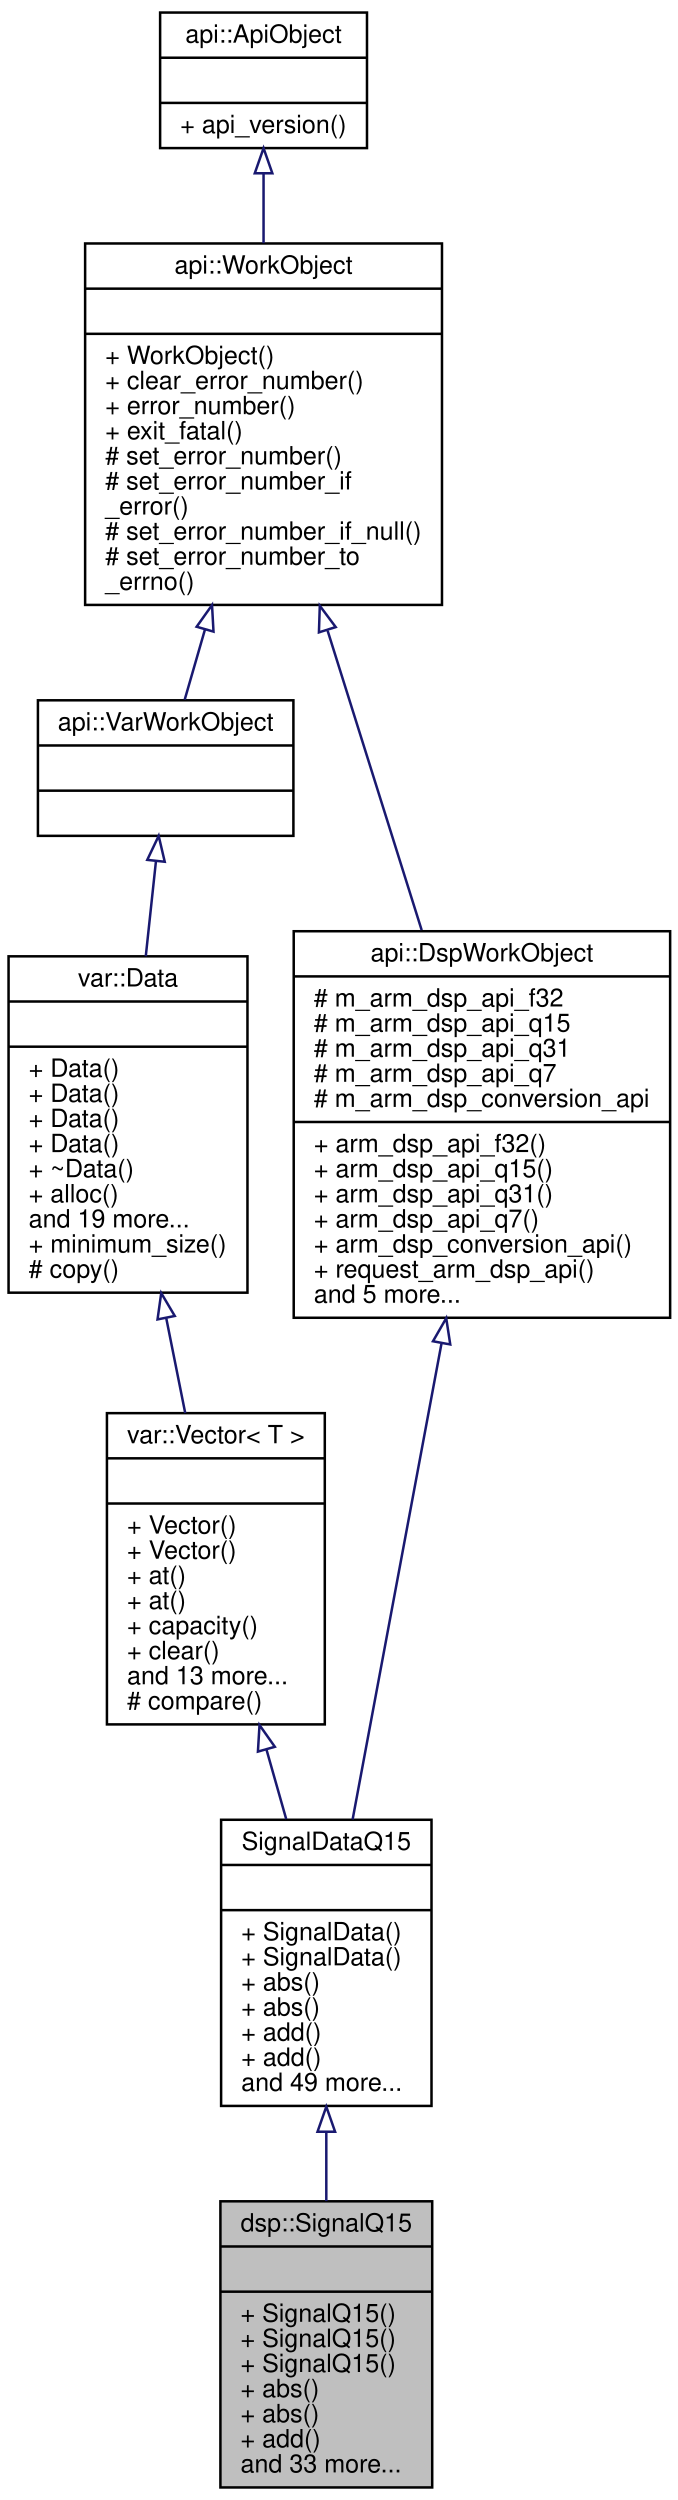
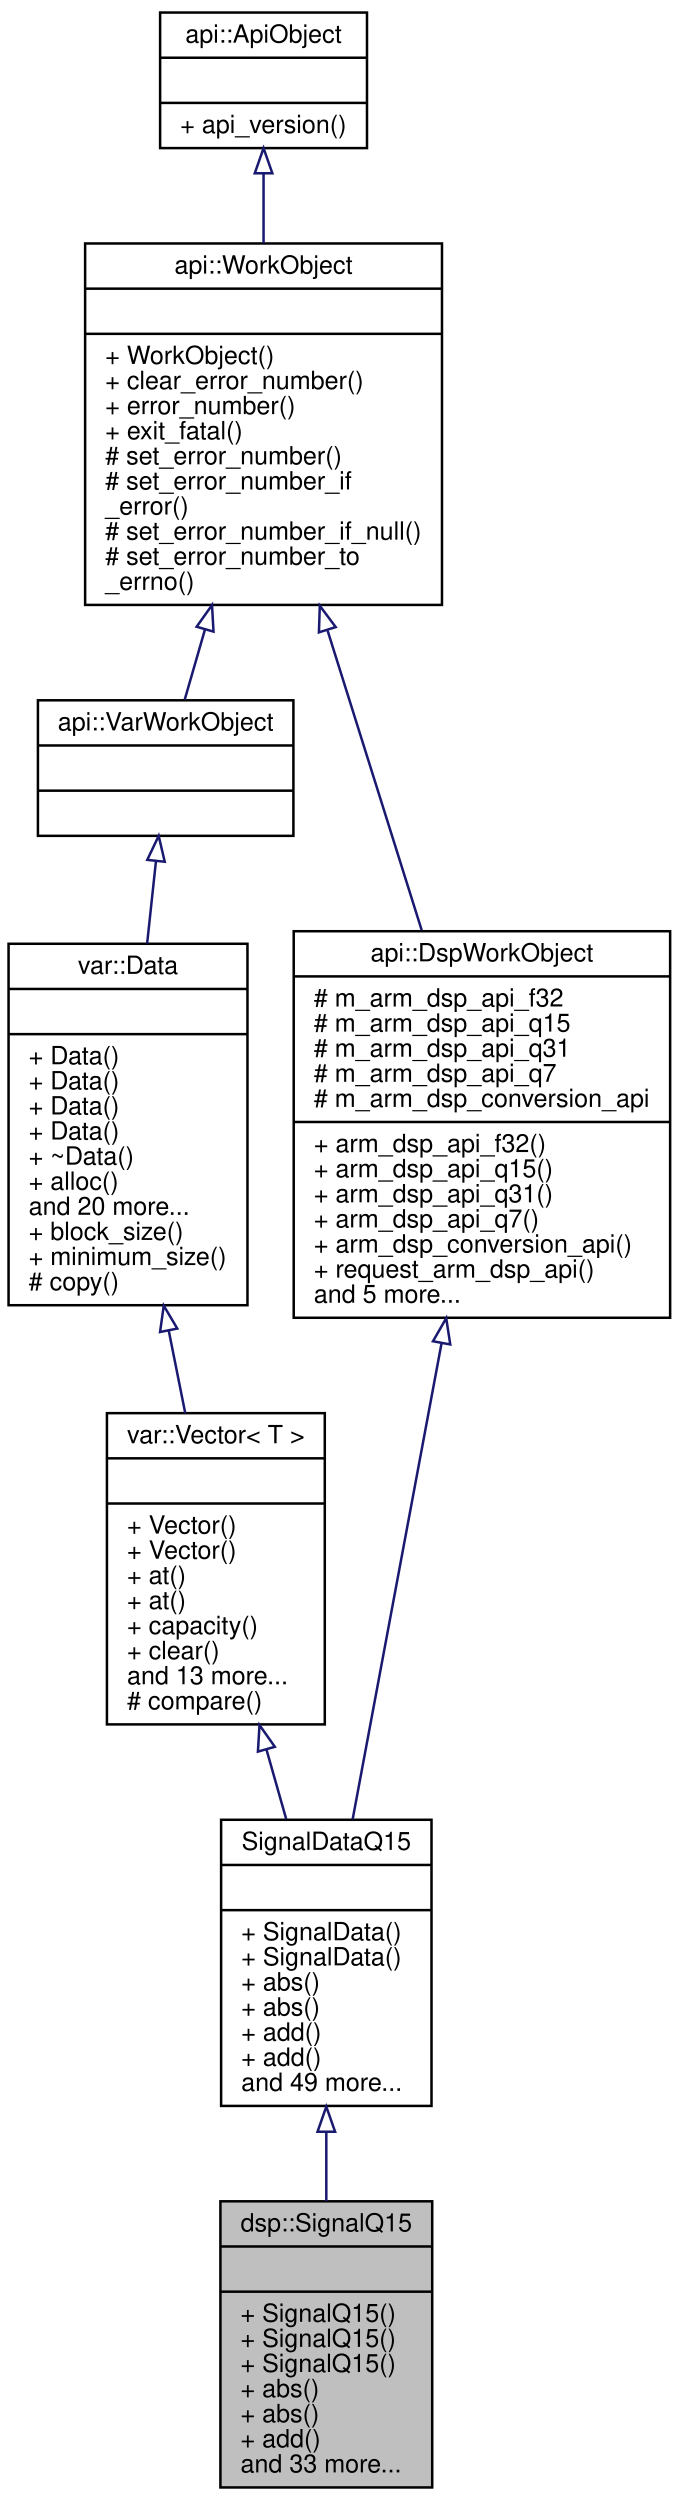
<svg xmlns="http://www.w3.org/2000/svg" xmlns:xlink="http://www.w3.org/1999/xlink" width="270pt" height="996pt" viewBox="0.00 0.00 270.00 996.00">
  <g id="graph0" class="graph" transform="scale(1 1) rotate(0) translate(4 992)">
    <g id="node1" class="node">
      <polygon fill="#bfbfbf" stroke="black" points="83.811,-1 83.811,-115 168.189,-115 168.189,-1 83.811,-1" />
      <text text-anchor="middle" x="126" y="-103" font-family="Helvetica,sans-Serif" font-size="10.00">dsp::SignalQ15</text>
      <polyline fill="none" stroke="black" points="83.811,-97 168.189,-97 " />
      <text text-anchor="middle" x="126" y="-85" font-family="Helvetica,sans-Serif" font-size="10.00"> </text>
      <polyline fill="none" stroke="black" points="83.811,-79 168.189,-79 " />
      <text text-anchor="start" x="91.811" y="-67" font-family="Helvetica,sans-Serif" font-size="10.00">+ SignalQ15()</text>
      <text text-anchor="start" x="91.811" y="-57" font-family="Helvetica,sans-Serif" font-size="10.00">+ SignalQ15()</text>
      <text text-anchor="start" x="91.811" y="-47" font-family="Helvetica,sans-Serif" font-size="10.00">+ SignalQ15()</text>
      <text text-anchor="start" x="91.811" y="-37" font-family="Helvetica,sans-Serif" font-size="10.00">+ abs()</text>
      <text text-anchor="start" x="91.811" y="-27" font-family="Helvetica,sans-Serif" font-size="10.00">+ abs()</text>
      <text text-anchor="start" x="91.811" y="-17" font-family="Helvetica,sans-Serif" font-size="10.00">+ add()</text>
      <text text-anchor="start" x="91.811" y="-7" font-family="Helvetica,sans-Serif" font-size="10.00">and 33 more...</text>
    </g>
    <g id="node2" class="node">
      <g id="a_node2">
        <a xlink:href="classdsp_1_1_signal_data.html" target="_top" xlink:title="Signal Data Template. ">
          <polygon fill="none" stroke="black" points="84.089,-153 84.089,-267 167.911,-267 167.911,-153 84.089,-153" />
          <text text-anchor="middle" x="126" y="-255" font-family="Helvetica,sans-Serif" font-size="10.00">SignalDataQ15</text>
          <polyline fill="none" stroke="black" points="84.089,-249 167.911,-249 " />
          <text text-anchor="middle" x="126" y="-237" font-family="Helvetica,sans-Serif" font-size="10.00"> </text>
          <polyline fill="none" stroke="black" points="84.089,-231 167.911,-231 " />
          <text text-anchor="start" x="92.089" y="-219" font-family="Helvetica,sans-Serif" font-size="10.00">+ SignalData()</text>
          <text text-anchor="start" x="92.089" y="-209" font-family="Helvetica,sans-Serif" font-size="10.00">+ SignalData()</text>
          <text text-anchor="start" x="92.089" y="-199" font-family="Helvetica,sans-Serif" font-size="10.00">+ abs()</text>
          <text text-anchor="start" x="92.089" y="-189" font-family="Helvetica,sans-Serif" font-size="10.00">+ abs()</text>
          <text text-anchor="start" x="92.089" y="-179" font-family="Helvetica,sans-Serif" font-size="10.00">+ add()</text>
          <text text-anchor="start" x="92.089" y="-169" font-family="Helvetica,sans-Serif" font-size="10.00">+ add()</text>
          <text text-anchor="start" x="92.089" y="-159" font-family="Helvetica,sans-Serif" font-size="10.00">and 49 more...</text>
        </a>
      </g>
    </g>
    <g id="edge1" class="edge">
      <path fill="none" stroke="midnightblue" d="M126,-142.495C126,-133.349 126,-124.032 126,-115.098" />
      <polygon fill="none" stroke="midnightblue" points="122.5,-142.719 126,-152.719 129.5,-142.719 122.5,-142.719" />
    </g>
    <g id="node3" class="node">
      <g id="a_node3">
        <a xlink:href="classvar_1_1_vector.html" target="_top" xlink:title="Vector Class. ">
          <polygon fill="none" stroke="black" points="38.602,-305 38.602,-429 125.398,-429 125.398,-305 38.602,-305" />
          <text text-anchor="middle" x="82" y="-417" font-family="Helvetica,sans-Serif" font-size="10.00">var::Vector&lt; T &gt;</text>
          <polyline fill="none" stroke="black" points="38.602,-411 125.398,-411 " />
          <text text-anchor="middle" x="82" y="-399" font-family="Helvetica,sans-Serif" font-size="10.00"> </text>
          <polyline fill="none" stroke="black" points="38.602,-393 125.398,-393 " />
          <text text-anchor="start" x="46.602" y="-381" font-family="Helvetica,sans-Serif" font-size="10.00">+ Vector()</text>
          <text text-anchor="start" x="46.602" y="-371" font-family="Helvetica,sans-Serif" font-size="10.00">+ Vector()</text>
          <text text-anchor="start" x="46.602" y="-361" font-family="Helvetica,sans-Serif" font-size="10.00">+ at()</text>
          <text text-anchor="start" x="46.602" y="-351" font-family="Helvetica,sans-Serif" font-size="10.00">+ at()</text>
          <text text-anchor="start" x="46.602" y="-341" font-family="Helvetica,sans-Serif" font-size="10.00">+ capacity()</text>
          <text text-anchor="start" x="46.602" y="-331" font-family="Helvetica,sans-Serif" font-size="10.00">+ clear()</text>
          <text text-anchor="start" x="46.602" y="-321" font-family="Helvetica,sans-Serif" font-size="10.00">and 13 more...</text>
          <text text-anchor="start" x="46.602" y="-311" font-family="Helvetica,sans-Serif" font-size="10.00"># compare()</text>
        </a>
      </g>
    </g>
    <g id="edge2" class="edge">
      <path fill="none" stroke="midnightblue" d="M102.129,-295.092C104.775,-285.768 107.459,-276.316 110.024,-267.28" />
      <polygon fill="none" stroke="midnightblue" points="98.754,-294.164 99.39,-304.74 105.488,-296.076 98.754,-294.164" />
    </g>
    <g id="node4" class="node">
      <g id="a_node4">
        <a xlink:href="classvar_1_1_data.html" target="_top" xlink:title="Data storage class. ">
-           <polygon fill="none" stroke="black" points="-0.59,-477 -0.59,-611 94.59,-611 94.59,-477 -0.59,-477" />
-           <text text-anchor="middle" x="47" y="-599" font-family="Helvetica,sans-Serif" font-size="10.00">var::Data</text>
-           <polyline fill="none" stroke="black" points="-0.59,-593 94.59,-593 " />
-           <text text-anchor="middle" x="47" y="-581" font-family="Helvetica,sans-Serif" font-size="10.00"> </text>
-           <polyline fill="none" stroke="black" points="-0.59,-575 94.59,-575 " />
-           <text text-anchor="start" x="7.41" y="-563" font-family="Helvetica,sans-Serif" font-size="10.00">+ Data()</text>
-           <text text-anchor="start" x="7.41" y="-553" font-family="Helvetica,sans-Serif" font-size="10.00">+ Data()</text>
-           <text text-anchor="start" x="7.41" y="-543" font-family="Helvetica,sans-Serif" font-size="10.00">+ Data()</text>
-           <text text-anchor="start" x="7.41" y="-533" font-family="Helvetica,sans-Serif" font-size="10.00">+ Data()</text>
-           <text text-anchor="start" x="7.41" y="-523" font-family="Helvetica,sans-Serif" font-size="10.00">+ ~Data()</text>
-           <text text-anchor="start" x="7.41" y="-513" font-family="Helvetica,sans-Serif" font-size="10.00">+ alloc()</text>
-           <text text-anchor="start" x="7.41" y="-503" font-family="Helvetica,sans-Serif" font-size="10.00">and 19 more...</text>
-           <text text-anchor="start" x="7.41" y="-493" font-family="Helvetica,sans-Serif" font-size="10.00">+ minimum_size()</text>
-           <text text-anchor="start" x="7.41" y="-483" font-family="Helvetica,sans-Serif" font-size="10.00"># copy()</text>
+           <polygon fill="none" stroke="black" points="-0.59,-472 -0.59,-616 94.59,-616 94.59,-472 -0.59,-472" />
+           <text text-anchor="middle" x="47" y="-604" font-family="Helvetica,sans-Serif" font-size="10.00">var::Data</text>
+           <polyline fill="none" stroke="black" points="-0.59,-598 94.59,-598 " />
+           <text text-anchor="middle" x="47" y="-586" font-family="Helvetica,sans-Serif" font-size="10.00"> </text>
+           <polyline fill="none" stroke="black" points="-0.59,-580 94.59,-580 " />
+           <text text-anchor="start" x="7.41" y="-568" font-family="Helvetica,sans-Serif" font-size="10.00">+ Data()</text>
+           <text text-anchor="start" x="7.41" y="-558" font-family="Helvetica,sans-Serif" font-size="10.00">+ Data()</text>
+           <text text-anchor="start" x="7.41" y="-548" font-family="Helvetica,sans-Serif" font-size="10.00">+ Data()</text>
+           <text text-anchor="start" x="7.41" y="-538" font-family="Helvetica,sans-Serif" font-size="10.00">+ Data()</text>
+           <text text-anchor="start" x="7.41" y="-528" font-family="Helvetica,sans-Serif" font-size="10.00">+ ~Data()</text>
+           <text text-anchor="start" x="7.41" y="-518" font-family="Helvetica,sans-Serif" font-size="10.00">+ alloc()</text>
+           <text text-anchor="start" x="7.41" y="-508" font-family="Helvetica,sans-Serif" font-size="10.00">and 20 more...</text>
+           <text text-anchor="start" x="7.41" y="-498" font-family="Helvetica,sans-Serif" font-size="10.00">+ block_size()</text>
+           <text text-anchor="start" x="7.41" y="-488" font-family="Helvetica,sans-Serif" font-size="10.00">+ minimum_size()</text>
+           <text text-anchor="start" x="7.41" y="-478" font-family="Helvetica,sans-Serif" font-size="10.00"># copy()</text>
        </a>
      </g>
    </g>
    <g id="edge3" class="edge">
-       <path fill="none" stroke="midnightblue" d="M62.238,-466.808C64.762,-454.188 67.35,-441.249 69.787,-429.064" />
-       <polygon fill="none" stroke="midnightblue" points="58.761,-466.348 60.232,-476.84 65.625,-467.721 58.761,-466.348" />
+       <path fill="none" stroke="midnightblue" d="M63.248,-461.763C65.45,-450.748 67.68,-439.6 69.796,-429.022" />
+       <polygon fill="none" stroke="midnightblue" points="59.765,-461.329 61.236,-471.821 66.629,-462.701 59.765,-461.329" />
    </g>
    <g id="node5" class="node">
      <g id="a_node5">
        <a xlink:href="classapi_1_1_var_work_object.html" target="_top" xlink:title="Var Work Object. ">
          <polygon fill="none" stroke="black" points="11.109,-659 11.109,-713 112.891,-713 112.891,-659 11.109,-659" />
          <text text-anchor="middle" x="62" y="-701" font-family="Helvetica,sans-Serif" font-size="10.00">api::VarWorkObject</text>
          <polyline fill="none" stroke="black" points="11.109,-695 112.891,-695 " />
          <text text-anchor="middle" x="62" y="-683" font-family="Helvetica,sans-Serif" font-size="10.00"> </text>
          <polyline fill="none" stroke="black" points="11.109,-677 112.891,-677 " />
          <text text-anchor="middle" x="62" y="-665" font-family="Helvetica,sans-Serif" font-size="10.00"> </text>
        </a>
      </g>
    </g>
    <g id="edge4" class="edge">
-       <path fill="none" stroke="midnightblue" d="M58.129,-648.87C56.888,-637.289 55.473,-624.078 54.077,-611.051" />
+       <path fill="none" stroke="midnightblue" d="M58.139,-648.963C57.056,-638.853 55.839,-627.497 54.618,-616.101" />
      <polygon fill="none" stroke="midnightblue" points="54.668,-649.425 59.214,-658.995 61.628,-648.679 54.668,-649.425" />
    </g>
    <g id="node6" class="node">
      <g id="a_node6">
        <a xlink:href="classapi_1_1_work_object.html" target="_top" xlink:title="Work Object. ">
          <polygon fill="none" stroke="black" points="29.914,-751 29.914,-895 172.086,-895 172.086,-751 29.914,-751" />
          <text text-anchor="middle" x="101" y="-883" font-family="Helvetica,sans-Serif" font-size="10.00">api::WorkObject</text>
          <polyline fill="none" stroke="black" points="29.914,-877 172.086,-877 " />
          <text text-anchor="middle" x="101" y="-865" font-family="Helvetica,sans-Serif" font-size="10.00"> </text>
          <polyline fill="none" stroke="black" points="29.914,-859 172.086,-859 " />
          <text text-anchor="start" x="37.914" y="-847" font-family="Helvetica,sans-Serif" font-size="10.00">+ WorkObject()</text>
          <text text-anchor="start" x="37.914" y="-837" font-family="Helvetica,sans-Serif" font-size="10.00">+ clear_error_number()</text>
          <text text-anchor="start" x="37.914" y="-827" font-family="Helvetica,sans-Serif" font-size="10.00">+ error_number()</text>
          <text text-anchor="start" x="37.914" y="-817" font-family="Helvetica,sans-Serif" font-size="10.00">+ exit_fatal()</text>
          <text text-anchor="start" x="37.914" y="-807" font-family="Helvetica,sans-Serif" font-size="10.00"># set_error_number()</text>
          <text text-anchor="start" x="37.914" y="-797" font-family="Helvetica,sans-Serif" font-size="10.00"># set_error_number_if</text>
          <text text-anchor="start" x="37.914" y="-787" font-family="Helvetica,sans-Serif" font-size="10.00">_error()</text>
          <text text-anchor="start" x="37.914" y="-777" font-family="Helvetica,sans-Serif" font-size="10.00"># set_error_number_if_null()</text>
          <text text-anchor="start" x="37.914" y="-767" font-family="Helvetica,sans-Serif" font-size="10.00"># set_error_number_to</text>
          <text text-anchor="start" x="37.914" y="-757" font-family="Helvetica,sans-Serif" font-size="10.00">_errno()</text>
        </a>
      </g>
    </g>
    <g id="edge5" class="edge">
      <path fill="none" stroke="midnightblue" d="M77.664,-741.221C74.763,-731.181 71.981,-721.549 69.587,-713.262" />
      <polygon fill="none" stroke="midnightblue" points="74.334,-742.306 80.472,-750.942 81.059,-740.363 74.334,-742.306" />
    </g>
    <g id="node8" class="node">
      <g id="a_node8">
        <a xlink:href="classapi_1_1_dsp_work_object.html" target="_top" xlink:title="DSP Work Object. ">
          <polygon fill="none" stroke="black" points="113.018,-467 113.018,-621 262.982,-621 262.982,-467 113.018,-467" />
          <text text-anchor="middle" x="188" y="-609" font-family="Helvetica,sans-Serif" font-size="10.00">api::DspWorkObject</text>
          <polyline fill="none" stroke="black" points="113.018,-603 262.982,-603 " />
          <text text-anchor="start" x="121.018" y="-591" font-family="Helvetica,sans-Serif" font-size="10.00"># m_arm_dsp_api_f32</text>
          <text text-anchor="start" x="121.018" y="-581" font-family="Helvetica,sans-Serif" font-size="10.00"># m_arm_dsp_api_q15</text>
          <text text-anchor="start" x="121.018" y="-571" font-family="Helvetica,sans-Serif" font-size="10.00"># m_arm_dsp_api_q31</text>
          <text text-anchor="start" x="121.018" y="-561" font-family="Helvetica,sans-Serif" font-size="10.00"># m_arm_dsp_api_q7</text>
          <text text-anchor="start" x="121.018" y="-551" font-family="Helvetica,sans-Serif" font-size="10.00"># m_arm_dsp_conversion_api</text>
          <polyline fill="none" stroke="black" points="113.018,-545 262.982,-545 " />
          <text text-anchor="start" x="121.018" y="-533" font-family="Helvetica,sans-Serif" font-size="10.00">+ arm_dsp_api_f32()</text>
          <text text-anchor="start" x="121.018" y="-523" font-family="Helvetica,sans-Serif" font-size="10.00">+ arm_dsp_api_q15()</text>
          <text text-anchor="start" x="121.018" y="-513" font-family="Helvetica,sans-Serif" font-size="10.00">+ arm_dsp_api_q31()</text>
          <text text-anchor="start" x="121.018" y="-503" font-family="Helvetica,sans-Serif" font-size="10.00">+ arm_dsp_api_q7()</text>
          <text text-anchor="start" x="121.018" y="-493" font-family="Helvetica,sans-Serif" font-size="10.00">+ arm_dsp_conversion_api()</text>
          <text text-anchor="start" x="121.018" y="-483" font-family="Helvetica,sans-Serif" font-size="10.00">+ request_arm_dsp_api()</text>
          <text text-anchor="start" x="121.018" y="-473" font-family="Helvetica,sans-Serif" font-size="10.00">and 5 more...</text>
        </a>
      </g>
    </g>
    <g id="edge8" class="edge">
      <path fill="none" stroke="midnightblue" d="M126.523,-740.737C138.36,-703.05 152.351,-658.502 163.994,-621.433" />
      <polygon fill="none" stroke="midnightblue" points="123.062,-740.076 123.405,-750.666 129.74,-742.174 123.062,-740.076" />
    </g>
    <g id="node7" class="node">
      <g id="a_node7">
        <a xlink:href="classapi_1_1_api_object.html" target="_top" xlink:title="Application Programming Interface Object. ">
          <polygon fill="none" stroke="black" points="59.79,-933 59.79,-987 142.21,-987 142.21,-933 59.79,-933" />
          <text text-anchor="middle" x="101" y="-975" font-family="Helvetica,sans-Serif" font-size="10.00">api::ApiObject</text>
          <polyline fill="none" stroke="black" points="59.79,-969 142.21,-969 " />
          <text text-anchor="middle" x="101" y="-957" font-family="Helvetica,sans-Serif" font-size="10.00"> </text>
          <polyline fill="none" stroke="black" points="59.79,-951 142.21,-951 " />
          <text text-anchor="start" x="67.79" y="-939" font-family="Helvetica,sans-Serif" font-size="10.00">+ api_version()</text>
        </a>
      </g>
    </g>
    <g id="edge6" class="edge">
      <path fill="none" stroke="midnightblue" d="M101,-922.925C101,-914.287 101,-904.765 101,-895.145" />
      <polygon fill="none" stroke="midnightblue" points="97.5,-922.971 101,-932.971 104.5,-922.971 97.5,-922.971" />
    </g>
    <g id="edge7" class="edge">
      <path fill="none" stroke="midnightblue" d="M171.874,-456.646C160.709,-396.86 146.17,-319.008 136.483,-267.134" />
      <polygon fill="none" stroke="midnightblue" points="168.5,-457.645 173.776,-466.832 175.381,-456.36 168.5,-457.645" />
    </g>
  </g>
</svg>
